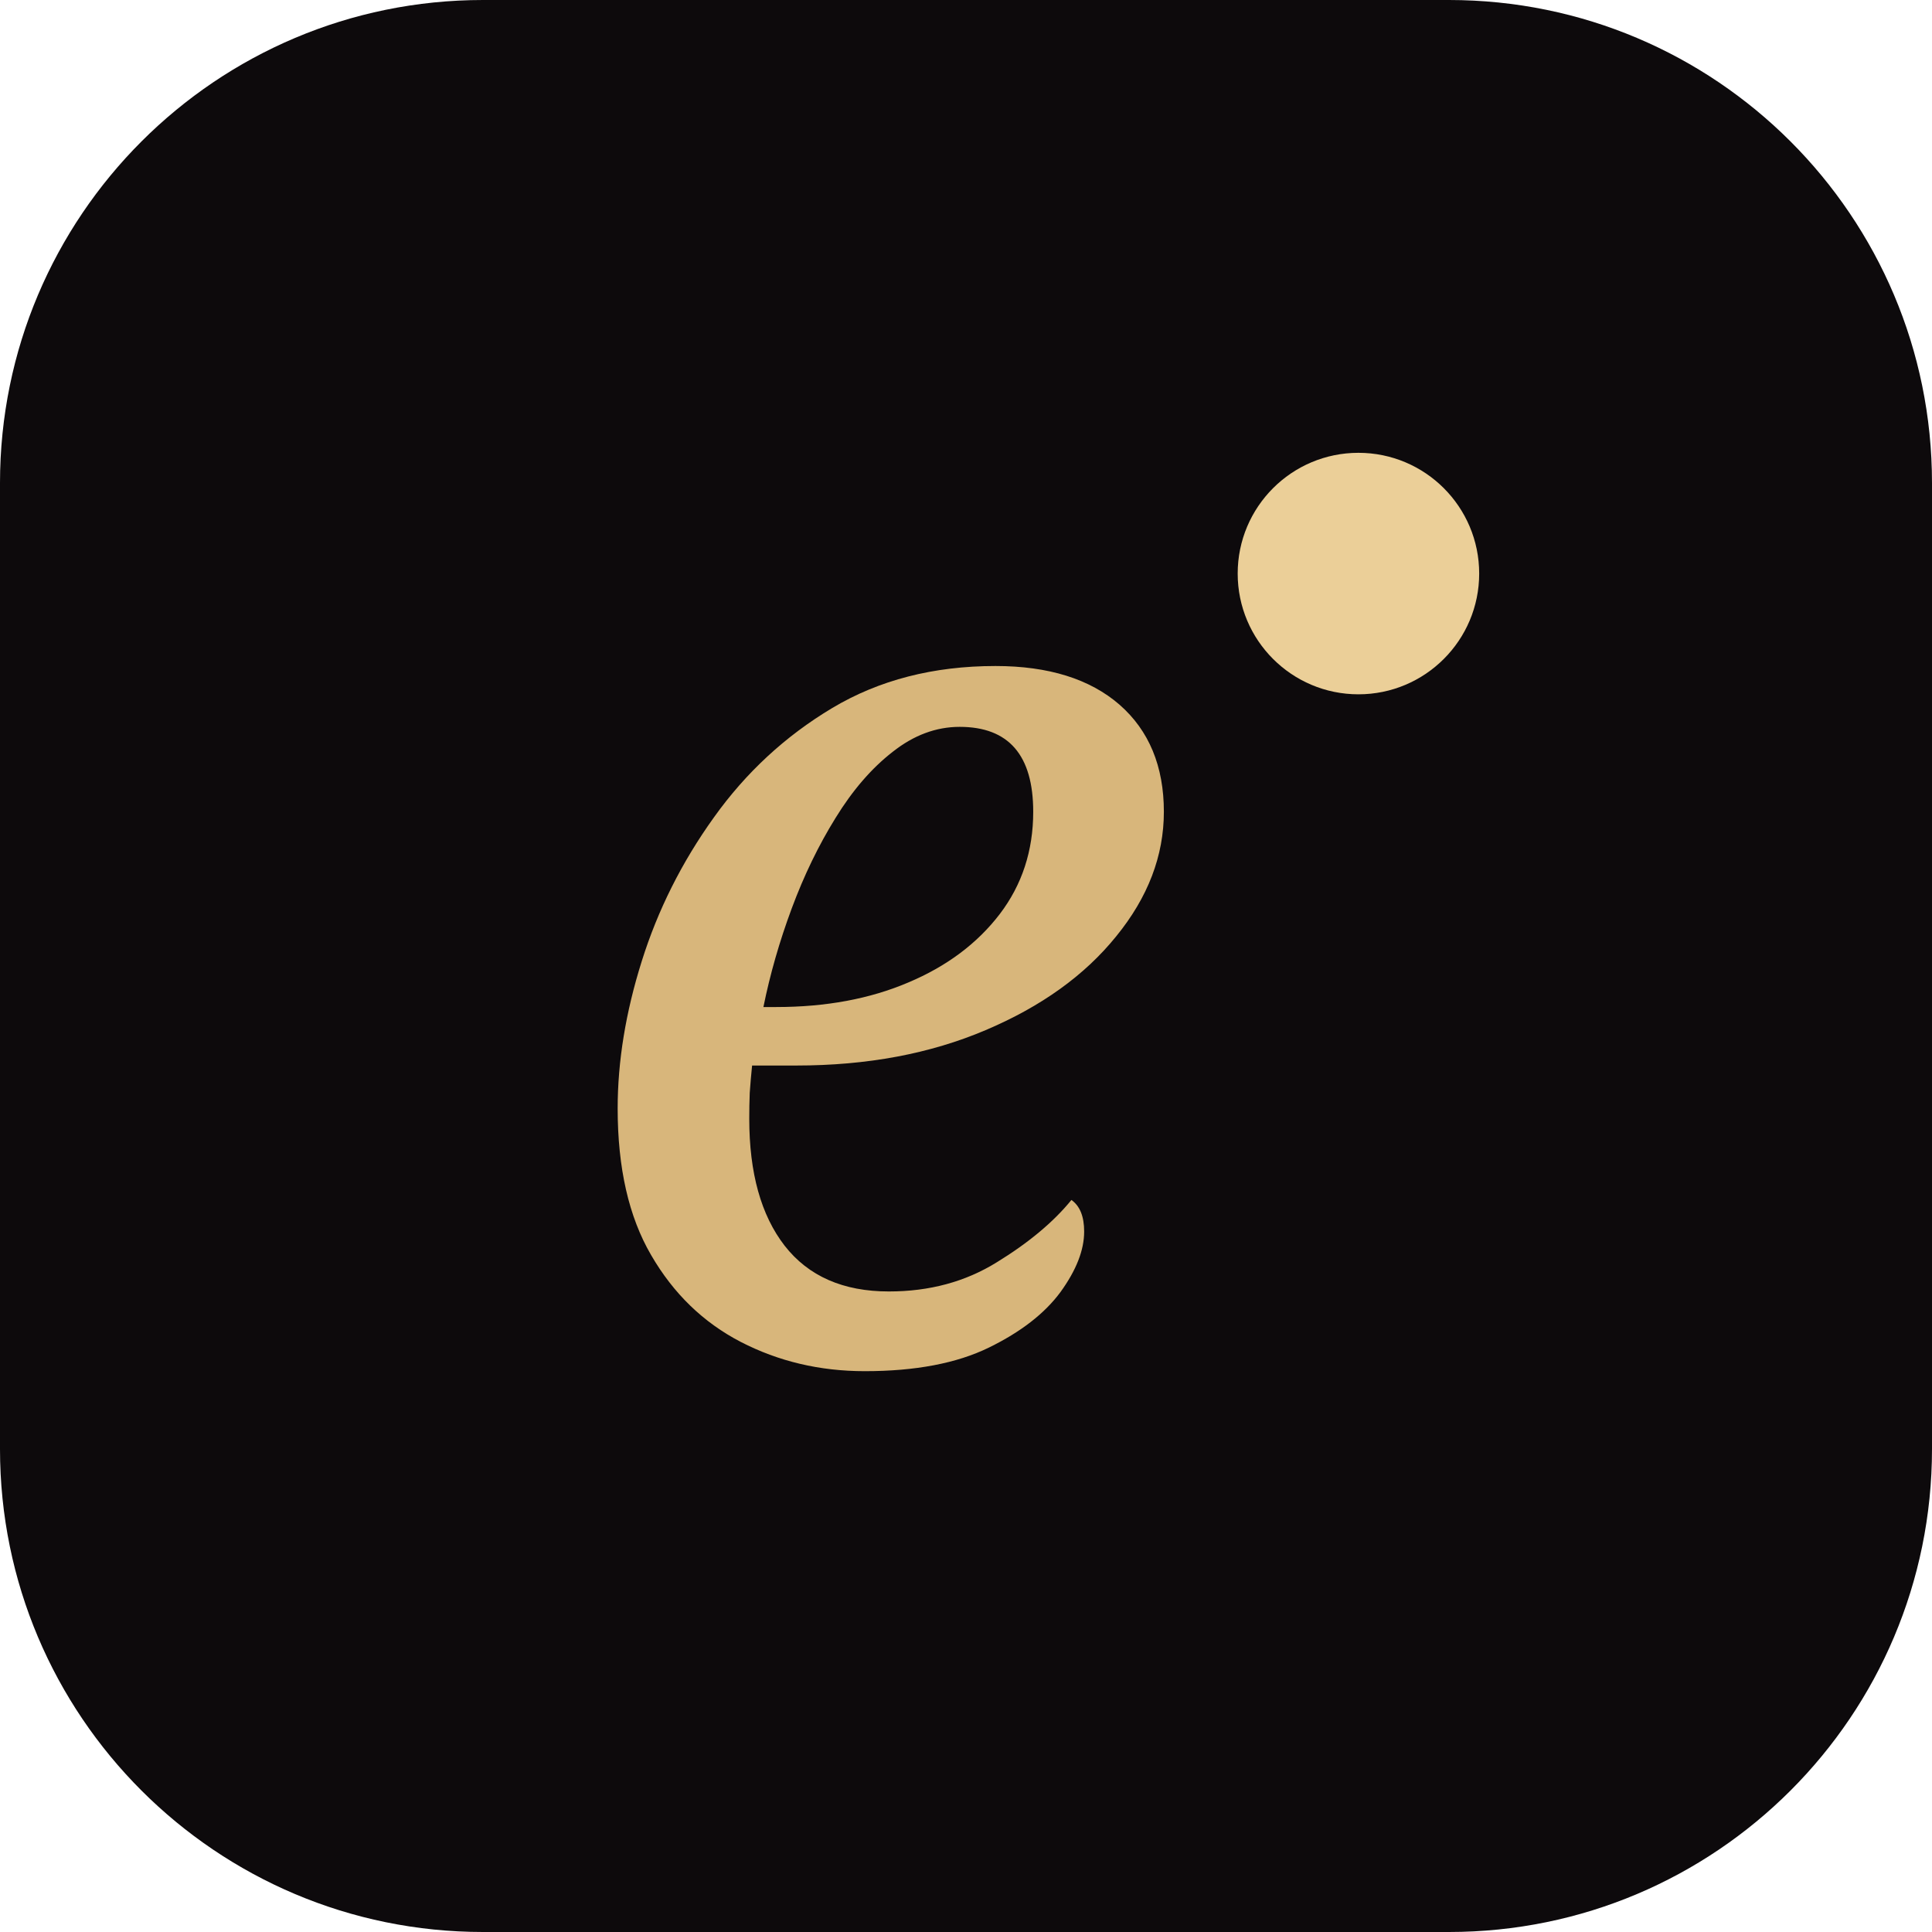
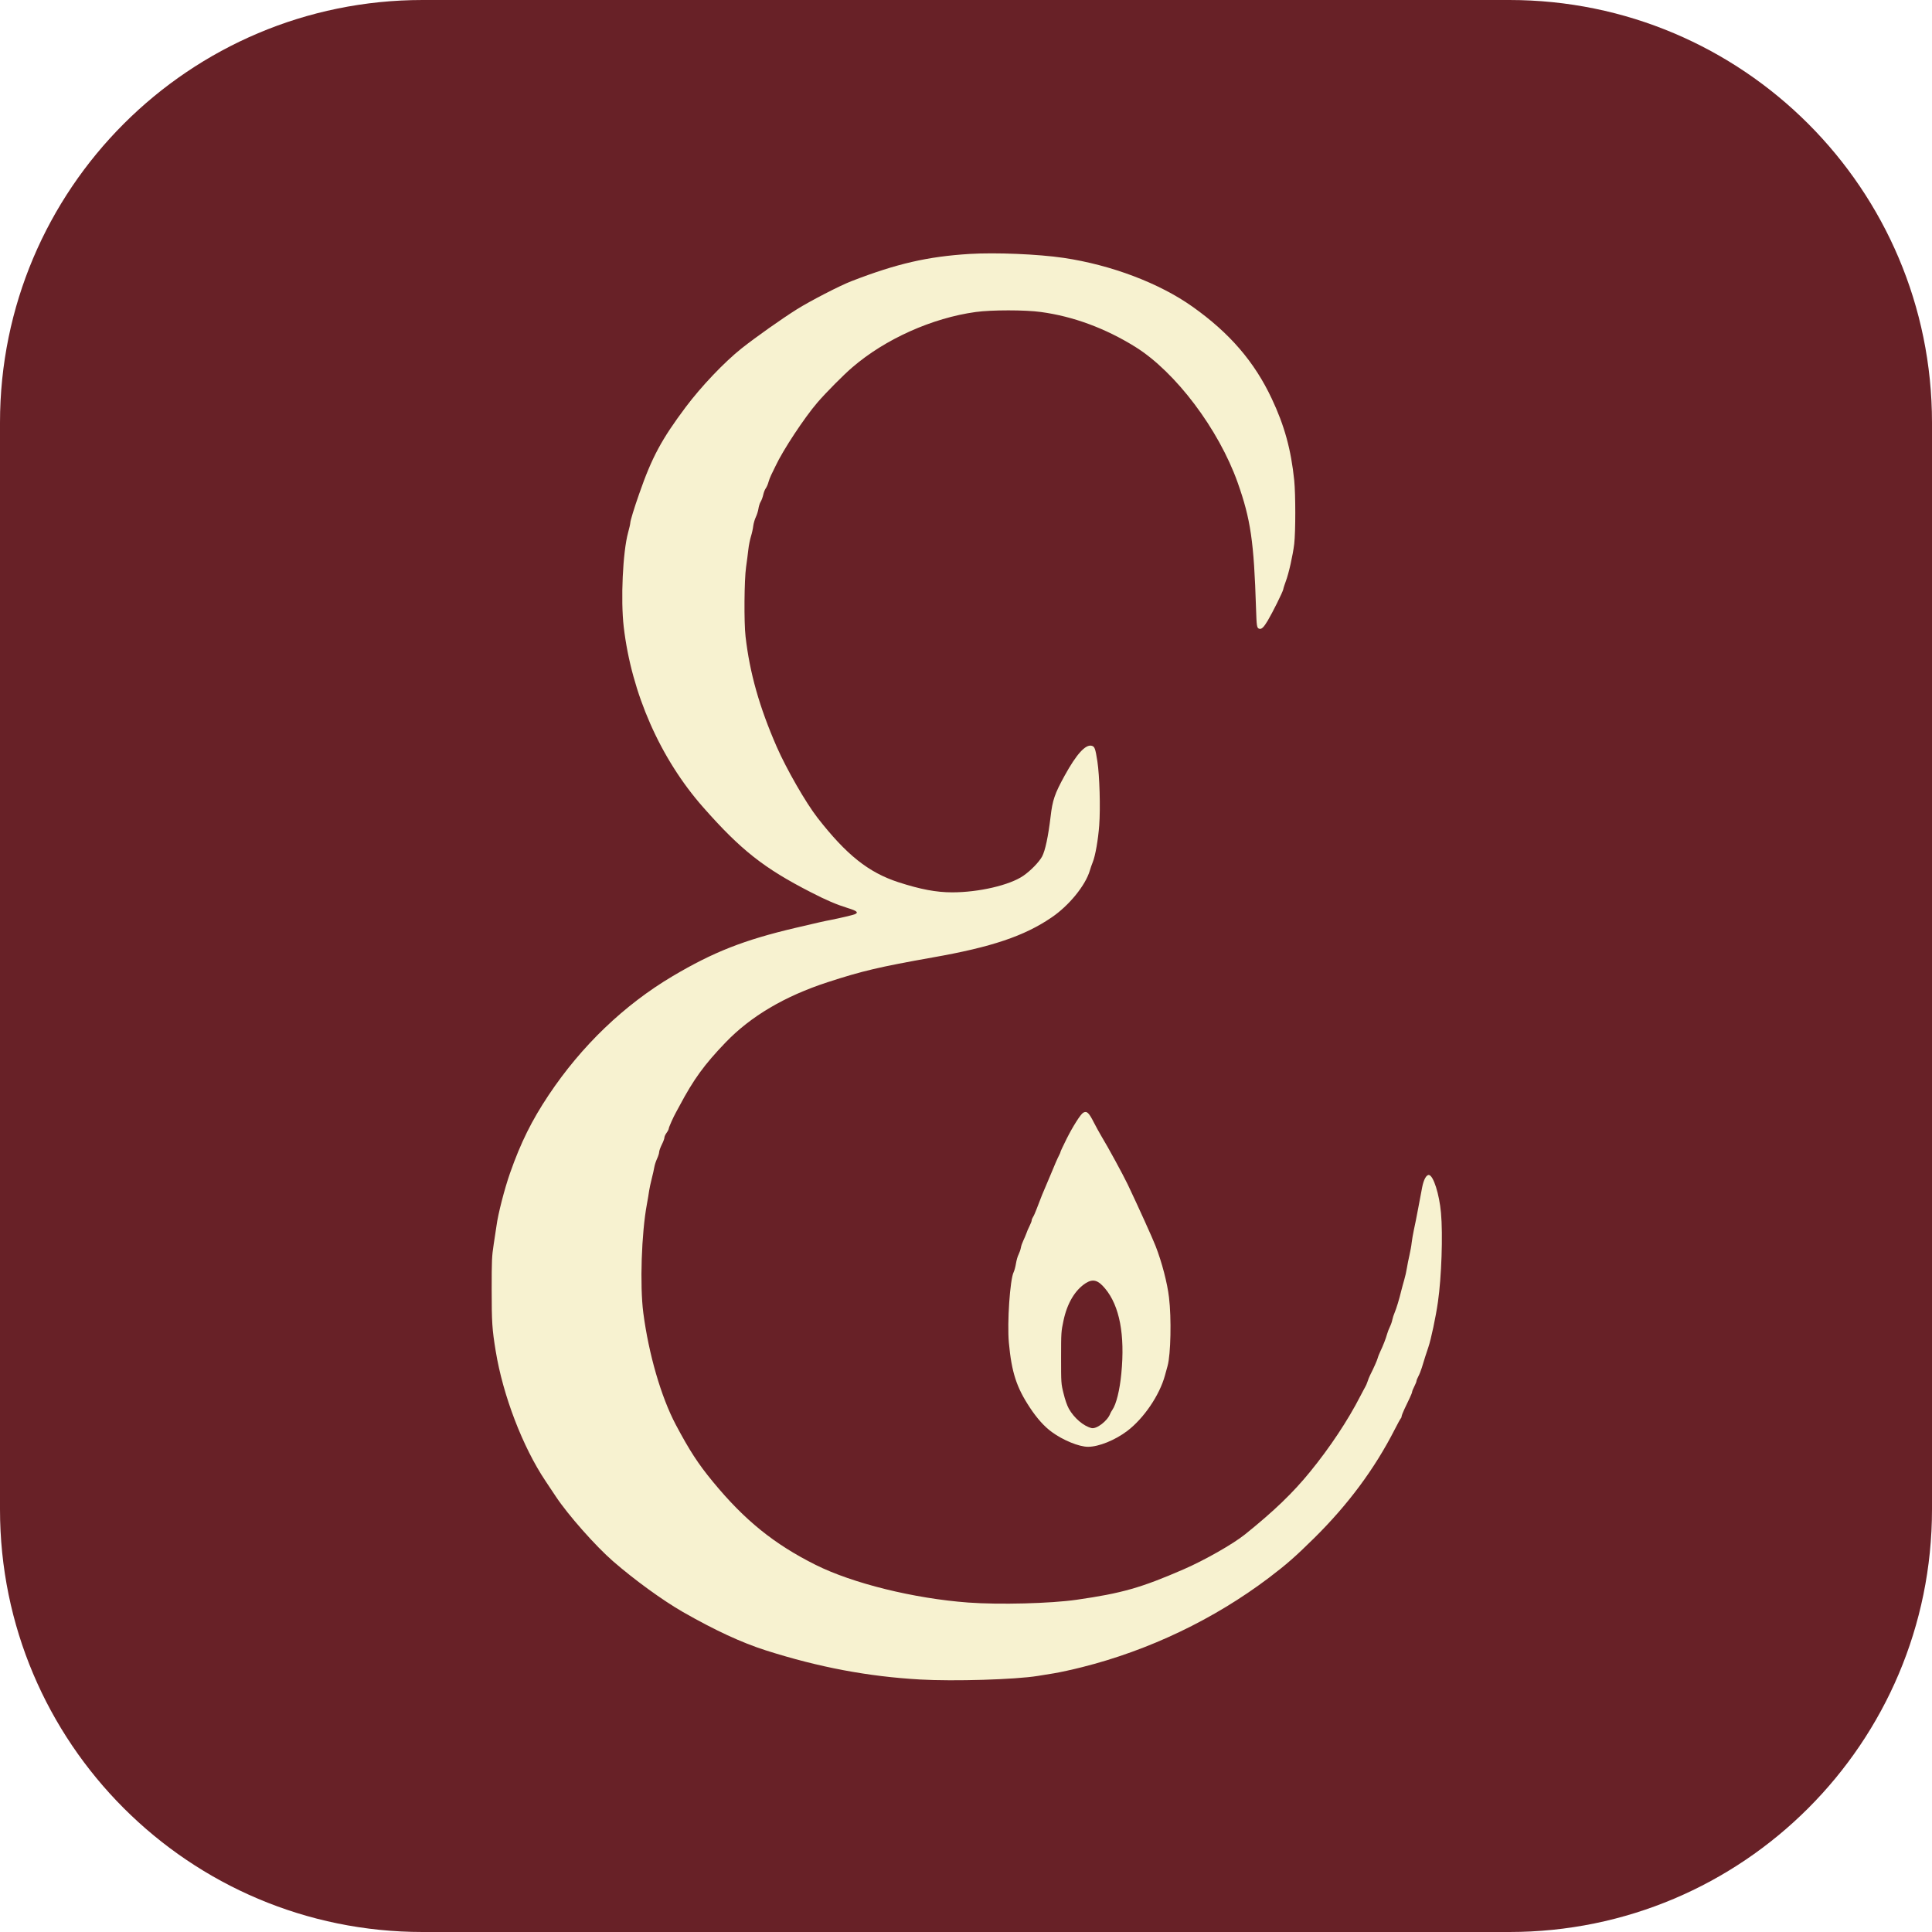
- <svg xmlns="http://www.w3.org/2000/svg" viewBox="0 0 64 64">
-   <rect width="64" height="64" rx="16" fill="#0D0A0C" />
-   <text x="29" y="45" font-family="Didot,'Bodoni 72',Georgia,serif" font-style="italic" font-size="42" fill="#D8B67B" text-anchor="middle">e</text>
-   <circle cx="45" cy="19" r="4" fill="#EBCF98" />
+ <svg xmlns="http://www.w3.org/2000/svg" viewBox="0 0 64 64" width="64" height="64">
+   <rect width="64" height="64" rx="14" fill="#682127" />
+   <path transform="translate(15.23 7.34) scale(0.02897)" fill="#F7F2D0" fill-rule="evenodd" d="M 583 37 C 535.1 40, 499.9 48, 448 68.1 C 434.9 73.1, 401 90.6, 385.5 100.3 C 368.3 111.1, 338.3 132.3, 322.4 144.9 C 302.5 160.7, 276.2 188.4, 258.4 212.1 C 230.7 249.1, 219.7 269.5, 205.1 311.5 C 199.5 327.4, 195 342.2, 195 344.5 C 195 345.6, 193.9 350.6, 192.5 355.6 C 186.4 377.8, 183.9 432.6, 187.5 463.5 C 196.4 539.4, 229.2 614, 278.4 669.8 C 321.5 718.7, 347.8 739.4, 401.5 766.9 C 419.3 776.1, 430.9 781, 443.8 785 C 454.3 788.2, 456.3 790.1, 451.8 792 C 449.2 793.1, 435 796.4, 424 798.6 C 416.6 800, 412.9 800.8, 384 807.6 C 324.9 821.5, 290.1 835.2, 243.5 862.8 C 188 895.7, 139.3 942.4, 101.6 998.9 C 82.3 1027.9, 69.8 1053, 57.5 1088 C 51.3 1105.6, 43.7 1135, 42 1148.4 C 41.5 1151.8, 40.1 1161.2, 38.8 1169.5 C 36.7 1183.2, 36.5 1187.7, 36.5 1221 C 36.5 1258.3, 37 1266.6, 41.1 1291.5 C 49.4 1342.3, 71.9 1401, 97.9 1439.9 C 103.2 1447.8, 108.6 1455.9, 109.9 1457.9 C 123.7 1478.8, 155.5 1514.7, 175.2 1531.8 C 199.9 1553.3, 231.9 1576.5, 255 1589.8 C 291.7 1610.8, 322.4 1625, 350 1633.8 C 410.6 1653.1, 466.7 1663.7, 526.5 1667.1 C 564.7 1669.3, 635.3 1667.2, 661 1663 C 664.6 1662.4, 672.9 1661.1, 679.5 1660 C 686.2 1658.9, 700.5 1655.8, 711.5 1653 C 788.1 1633.8, 862.7 1598.1, 925.2 1550.8 C 945.4 1535.5, 955.5 1526.6, 976.8 1505.6 C 1015.7 1467.2, 1046.1 1426.3, 1069.2 1381 C 1072.4 1374.7, 1075.5 1369.1, 1076 1368.6 C 1076.6 1368, 1077 1366.9, 1077 1366.2 C 1077 1365.4, 1078.4 1361.7, 1080.1 1358.1 C 1081.9 1354.5, 1084.6 1348.8, 1086.1 1345.5 C 1087.7 1342.2, 1089 1338.9, 1089 1338.2 C 1089 1337.5, 1090.1 1334.7, 1091.5 1332 C 1092.9 1329.3, 1094 1326.5, 1094 1325.7 C 1094 1325, 1095 1322.6, 1096.1 1320.5 C 1097.3 1318.3, 1099.1 1313.8, 1100.1 1310.5 C 1102.4 1302.8, 1105.6 1292.7, 1107.6 1287 C 1110.6 1278.2, 1116 1252.9, 1118.5 1235.5 C 1122.6 1207.3, 1124.3 1158.4, 1122 1133.4 C 1120.1 1112.2, 1113.4 1091, 1108.3 1090.2 C 1105.3 1089.8, 1102.2 1095.5, 1100.5 1104.2 C 1099.7 1108.2, 1097.7 1118.9, 1096 1128 C 1094.3 1137.1, 1092.1 1148.3, 1091 1153 C 1090 1157.7, 1088.9 1164.2, 1088.5 1167.5 C 1088.2 1170.8, 1087 1177.2, 1086 1181.7 C 1084.9 1186.3, 1083.6 1193, 1083 1196.7 C 1082.4 1200.5, 1081.1 1206.4, 1080 1210 C 1079 1213.6, 1077.4 1219.2, 1076.6 1222.5 C 1074.3 1232.2, 1070.9 1243.2, 1069 1247.6 C 1068 1249.9, 1066.8 1253.5, 1066.4 1255.6 C 1066 1257.8, 1064.8 1261.3, 1063.7 1263.5 C 1062.6 1265.7, 1061.1 1269.5, 1060.4 1272 C 1059 1277.2, 1055.8 1285.4, 1052.4 1292.5 C 1051.1 1295.2, 1049.8 1298.6, 1049.5 1300 C 1048.9 1302.3, 1045.2 1310.7, 1041 1319 C 1040 1320.9, 1038.7 1324.3, 1038 1326.5 C 1037.3 1328.7, 1036.1 1331.4, 1035.4 1332.5 C 1034.8 1333.6, 1032.2 1338.3, 1029.8 1343 C 1015.6 1370.8, 994.7 1402.2, 972.4 1429.5 C 952.8 1453.6, 931.1 1474.5, 898 1501.1 C 884.2 1512.2, 851.9 1530.6, 827.5 1541.2 C 779.1 1562.2, 757.1 1568.5, 705.4 1575.9 C 675.7 1580.2, 616.8 1581.7, 581.5 1579.1 C 519.4 1574.5, 449.3 1557.2, 406.9 1536 C 359.5 1512.3, 325.7 1485, 289.5 1441 C 272.5 1420.4, 262.6 1405.1, 246.9 1375.5 C 230.2 1343.8, 216.1 1295.2, 209.9 1248 C 205.8 1216.4, 207.8 1156.6, 214 1123.5 C 215 1118, 216.2 1111.2, 216.5 1108.5 C 216.9 1105.8, 218.2 1099.5, 219.5 1094.5 C 220.8 1089.5, 222.1 1083.5, 222.5 1081.1 C 222.9 1078.7, 224.3 1074.4, 225.6 1071.6 C 226.9 1068.8, 228 1065.4, 228 1064 C 228 1062.6, 229.4 1058.8, 231 1055.5 C 232.7 1052.2, 234 1048.6, 234 1047.5 C 234 1046.3, 235.1 1043.9, 236.5 1042 C 237.9 1040.1, 239 1037.9, 239 1037.1 C 239 1035.7, 244.3 1023.8, 247.3 1018.5 C 247.9 1017.4, 249.6 1014.2, 251.1 1011.5 C 267.5 980.6, 279.7 963.9, 304 938.6 C 332.9 908.6, 371.5 885.8, 420.5 869.8 C 460.1 856.9, 479.7 852.3, 541 841.4 C 608.1 829.6, 645.5 817, 676.6 795.8 C 696.6 782.3, 715.5 759.1, 720.5 742 C 721.2 739.5, 722.7 735.2, 723.8 732.5 C 726.8 725.2, 730 706.6, 731.2 690.5 C 732.7 670.1, 731.6 633.5, 729.1 617.2 C 726.8 602.4, 726 600.3, 722.6 599.4 C 715.5 597.6, 705.1 609.1, 691.7 633.5 C 680.2 654.4, 677.8 661.6, 675.6 680.5 C 672.9 703.1, 669.5 719.2, 665.9 726 C 662.5 732.3, 652.9 742.2, 644.5 748 C 628.9 758.8, 593.5 767, 563.1 767 C 544.8 767, 526.9 763.6, 501.5 755.4 C 467.3 744.2, 442.2 724.2, 409.2 681.9 C 395.8 664.7, 373.6 626.1, 362.4 600.5 C 342.6 555.1, 331.6 516.3, 326.8 474.5 C 324.9 458.2, 325.3 409.6, 327.4 395 C 328.3 388.7, 329.5 379.6, 330 374.9 C 330.5 370.2, 331.9 363.5, 333 359.9 C 334.1 356.4, 335.3 351, 335.6 348 C 336 345, 337.3 340.5, 338.5 338 C 339.7 335.5, 341.1 331.2, 341.5 328.5 C 341.9 325.8, 343 322.1, 344 320.5 C 345.1 318.8, 346.4 315.2, 347 312.5 C 347.6 309.7, 348.9 306.3, 350 304.9 C 351 303.5, 352.4 300.3, 353 297.9 C 353.7 295.5, 355 292, 356 290 C 357 288.1, 359.3 283.4, 361.1 279.5 C 369.6 261.3, 394.1 224.2, 408.9 207 C 418.6 195.7, 439.1 175, 449 166.6 C 486.5 134.3, 540.3 110.2, 590 103.4 C 607.8 100.9, 646.9 100.9, 664.5 103.4 C 701.6 108.4, 738.4 122.1, 772.5 143.3 C 818.5 172, 867.7 237.2, 889.5 298.4 C 904.4 340.5, 908.1 365.8, 910.5 442 C 911.2 463, 911.4 464.7, 914.2 465.6 C 916.8 466.4, 919.3 464, 923.8 456.5 C 929.6 446.7, 940.8 424.1, 941.6 420.7 C 941.9 418.9, 943.3 414.8, 944.5 411.5 C 947.9 402.7, 952.7 381.2, 954.2 368.5 C 955.8 354.3, 955.8 312.2, 954.2 296 C 950.6 260.8, 943 233.2, 928.5 202.5 C 908.7 160.3, 880.3 127.4, 838 97.4 C 800 70.4, 745 49.6, 690.5 41.5 C 661.3 37.2, 612.8 35.2, 583 37 M 712.9 1019 C 709.9 1020.7, 701.1 1034.6, 694 1048.7 C 690.2 1056.4, 687 1063.1, 687 1063.6 C 687 1064.1, 686.3 1065.8, 685.4 1067.5 C 683.8 1070.4, 679.6 1080.1, 676 1089 C 675 1091.5, 672.5 1097.3, 670.5 1102 C 666.9 1110.2, 665.3 1114.2, 659.5 1129.4 C 658.1 1133.1, 656.3 1137.2, 655.5 1138.3 C 654.7 1139.5, 654 1141.2, 654 1142.1 C 654 1142.9, 652.9 1145.9, 651.5 1148.6 C 650.1 1151.3, 648.5 1155.1, 647.9 1157 C 647.2 1158.9, 645.7 1162.5, 644.5 1165 C 643.3 1167.5, 641.9 1171.3, 641.6 1173.5 C 641.2 1175.6, 640 1179.1, 639 1181.1 C 637.9 1183.1, 636.6 1187.8, 636 1191.5 C 635.4 1195.2, 634.2 1199.6, 633.4 1201.2 C 629.2 1209.4, 625.8 1259, 627.9 1282 C 631 1315.7, 636.6 1333.1, 652 1356.3 C 660.2 1368.7, 668.4 1377.8, 677 1384.1 C 690 1393.6, 708.2 1401, 718.4 1401 C 730.6 1401, 749.2 1393.5, 763.1 1383 C 782.1 1368.7, 800.3 1341.9, 806.4 1319.3 C 807.3 1316.1, 808.6 1311.2, 809.4 1308.4 C 813 1295.4, 813.9 1254.2, 811 1230.2 C 809.1 1213.8, 802.9 1190, 795.7 1171.5 C 792.4 1162.9, 775.6 1125.8, 763.8 1101 C 758.2 1089.4, 741.4 1058.5, 733.5 1045.5 C 731.2 1041.6, 727.4 1034.7, 725.1 1030.2 C 719.4 1018.9, 717 1016.6, 712.9 1019 M 715.9 1213.8 C 703.7 1221.6, 694.6 1236.7, 690.4 1256.5 C 687.7 1269.1, 687.6 1270.4, 687.6 1299 C 687.6 1327.8, 687.6 1328.8, 690.4 1339.9 C 692.1 1347, 694.4 1353.7, 696.5 1357.5 C 702.5 1368.1, 713.2 1377.3, 722.4 1379.6 C 728.2 1381, 740.8 1371.3, 743.8 1363.1 C 744.1 1362.2, 745.2 1360.3, 746.2 1358.8 C 750.7 1352.3, 754.7 1336.2, 756.5 1317.1 C 760.8 1273, 754.5 1239.9, 738 1220.1 C 729.9 1210.3, 724.1 1208.7, 715.9 1213.8" />
</svg>
